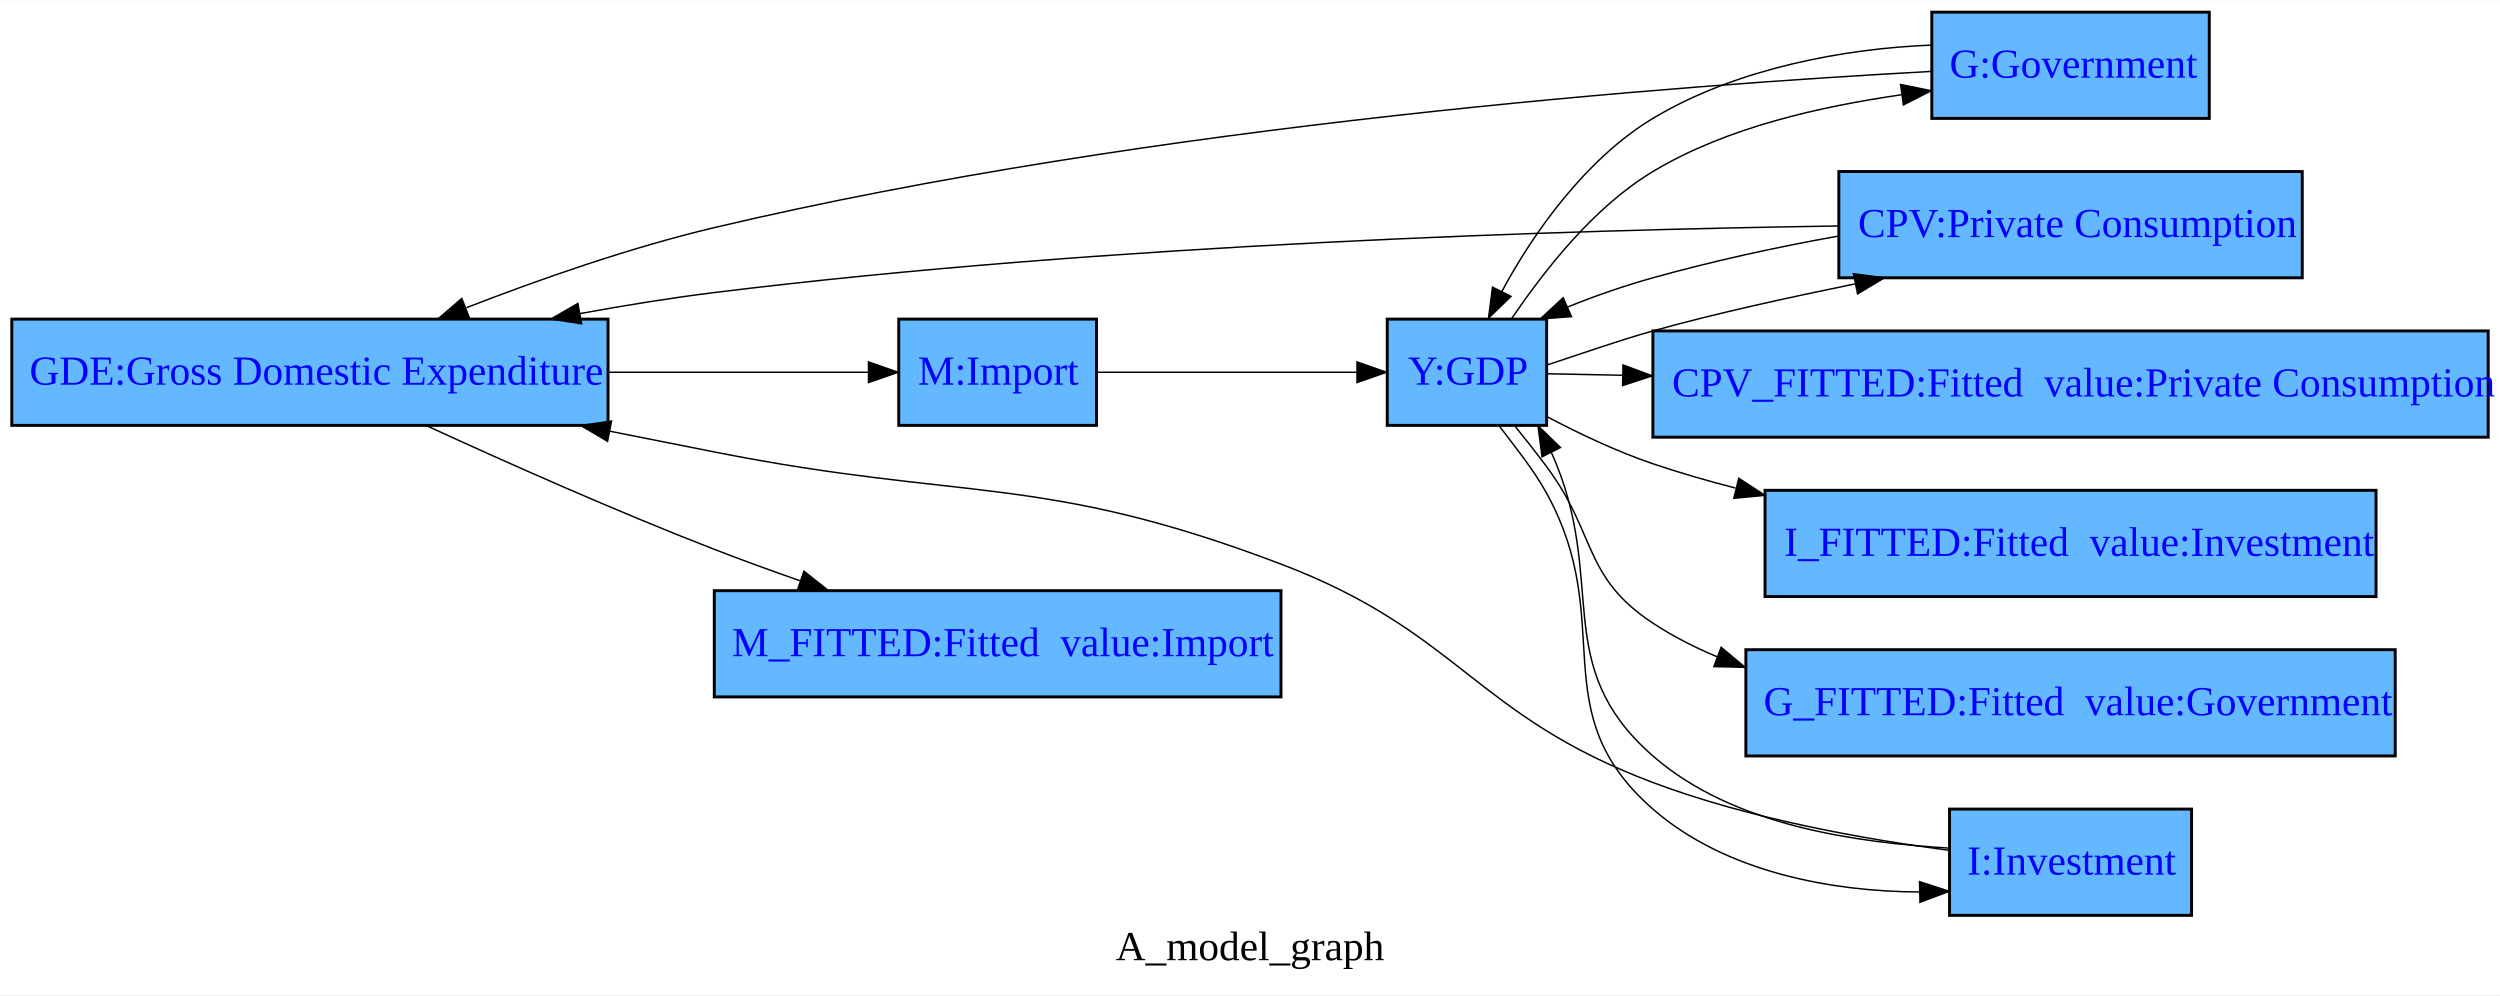
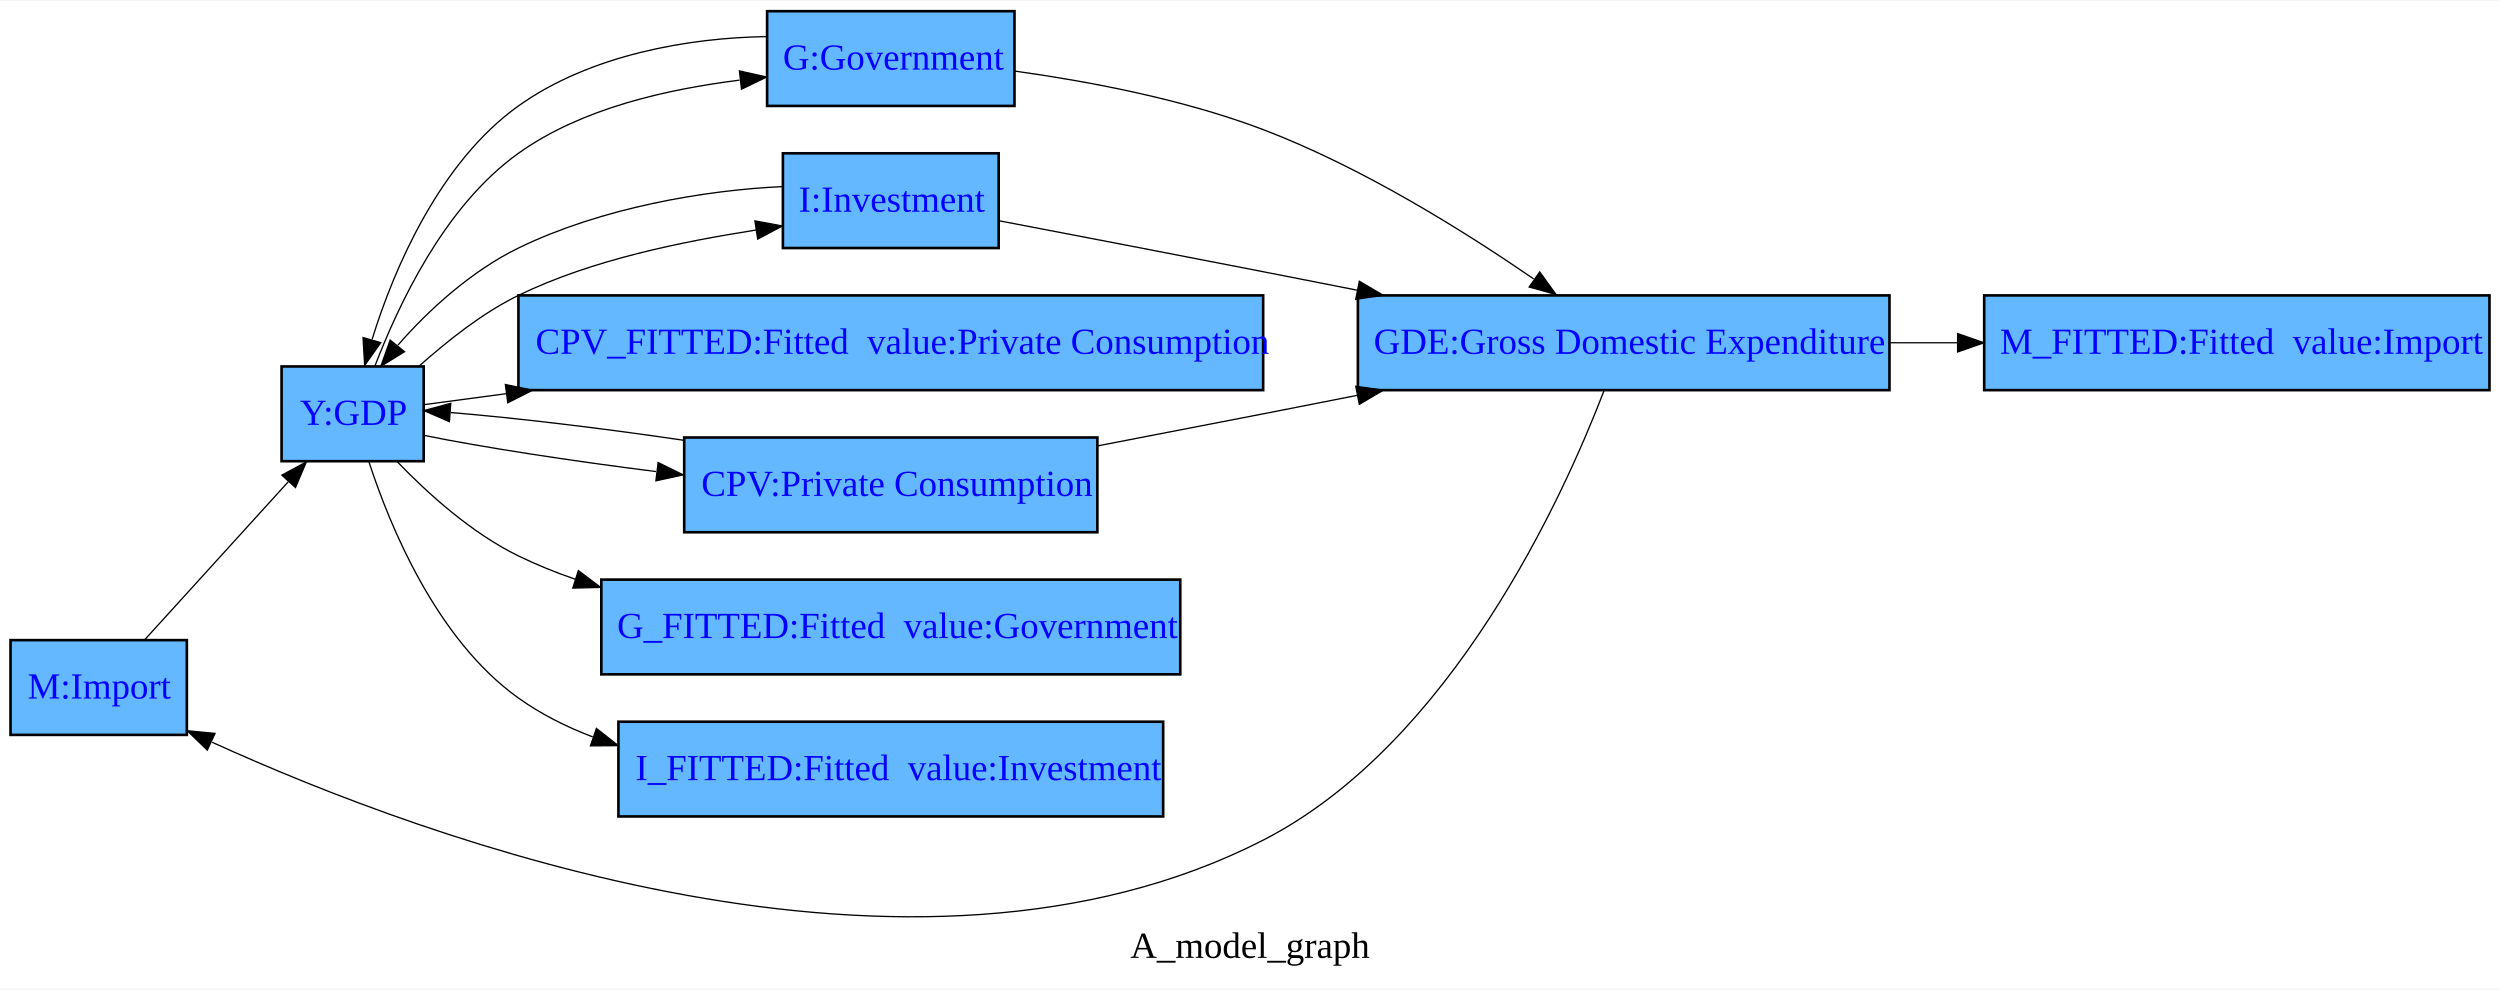
- <svg xmlns="http://www.w3.org/2000/svg" xmlns:xlink="http://www.w3.org/1999/xlink" width="432pt" height="172pt" viewBox="0.00 0.00 432.00 171.88">
-   <g id="graph0" class="graph" transform="scale(0.510035 0.510035) rotate(0) translate(4 333)">
-     <polygon fill="white" stroke="none" points="-4,4 -4,-333 843,-333 843,4 -4,4" />
-     <text text-anchor="middle" x="419.5" y="-7.8" font-family="Times New Roman,serif" font-size="14.00">A_model_graph</text>
+ <svg xmlns="http://www.w3.org/2000/svg" xmlns:xlink="http://www.w3.org/1999/xlink" width="432pt" height="171pt" viewBox="0.00 0.00 432.00 170.77">
+   <g id="graph0" class="graph" transform="scale(0.454737 0.454737) rotate(0) translate(4 371.54)">
+     <polygon fill="white" stroke="none" points="-4,4 -4,-371.54 946,-371.54 946,4 -4,4" />
+     <text text-anchor="middle" x="471" y="-7.8" font-family="Times New Roman,serif" font-size="14.00">A_model_graph</text>
    <g id="node1" class="node">
      <g id="a_node1">
-         <a xlink:title="Gross Domestic Expenditure&#10;FRML &lt;IDENT&gt; GDE = CPV+I+G$">
-           <polygon fill="#63b8ff" stroke="black" points="202,-225 0,-225 0,-189 202,-189 202,-225" />
-           <text text-anchor="start" x="6" y="-202.8" font-family="Times New Roman,serif" font-size="14.00" fill="blue">GDE:Gross Domestic Expenditure</text>
+         <a xlink:title="Import&#10;FRML &lt;FIXABLE, DAMP&gt; M = (M(-1)*EXP(M_A+ (-C2_M*(LOG(M(-1))-LOG(GDE(-1))-C1_M)+C3_M*((LOG(GDE))-(LOG(GDE(-1))))) )) * (1-M_D)+ M_X*M_D $">
+           <polygon fill="#63b8ff" stroke="black" points="67,-128.54 0,-128.54 0,-92.54 67,-92.54 67,-128.54" />
+           <text text-anchor="start" x="6.5" y="-106.34" font-family="Times New Roman,serif" font-size="14.00" fill="blue">M:Import</text>
+         </a>
+       </g>
+     </g>
+     <g id="node6" class="node">
+       <g id="a_node6">
+         <a xlink:title="GDP&#10;FRML &lt;IDENT&gt; Y = CPV+I+G+X-M+YDISC$">
+           <polygon fill="#63b8ff" stroke="black" points="157,-232.54 103,-232.54 103,-196.54 157,-196.54 157,-232.54" />
+           <text text-anchor="start" x="110" y="-210.34" font-family="Times New Roman,serif" font-size="14.00" fill="blue">Y:GDP</text>
+         </a>
+       </g>
+     </g>
+     <g id="edge14" class="edge">
+       <g id="a_edge14">
+         <a xlink:href="bogus" xlink:title="NA">
+           <path fill="none" stroke="black" stroke-width="0.5" d="M50.96,-128.66C66.04,-145.26 88.54,-170.02 105.51,-188.69" />
+           <polygon fill="black" stroke="black" stroke-width="0.5" points="103.1,-191.24 112.41,-196.28 108.28,-186.53 103.1,-191.24" />
        </a>
      </g>
    </g>
    <g id="node2" class="node">
      <g id="a_node2">
-         <a xlink:title="Import&#10;FRML &lt;FIXABLE, DAMP&gt; M = (M(-1)*EXP(M_A+ (-C2_M*(LOG(M(-1))-LOG(GDE(-1))-C1_M)+C3_M*((LOG(GDE))-(LOG(GDE(-1))))) )) * (1-M_D)+ M_X*M_D $">
-           <polygon fill="#63b8ff" stroke="black" points="367.5,-225 300.5,-225 300.5,-189 367.5,-189 367.5,-225" />
-           <text text-anchor="start" x="307" y="-202.8" font-family="Times New Roman,serif" font-size="14.00" fill="blue">M:Import</text>
-         </a>
-       </g>
-     </g>
-     <g id="edge1" class="edge">
-       <g id="a_edge1">
-         <a xlink:href="bogus" xlink:title="NA">
-           <path fill="none" stroke="black" stroke-width="0.5" d="M202.31,-207C233.1,-207 265.36,-207 290.12,-207" />
-           <polygon fill="black" stroke="black" stroke-width="0.5" points="290.25,-210.5 300.25,-207 290.25,-203.5 290.25,-210.5" />
-         </a>
-       </g>
-     </g>
-     <g id="node6" class="node">
-       <g id="a_node6">
-         <a xlink:title="Fitted  value:Import&#10;FRML &lt;FIT&gt; M_FITTED = M(-1)*EXP( (-C2_M*(LOG(M(-1))-LOG(GDE(-1))-C1_M)+C3_M*((LOG(GDE))-(LOG(GDE(-1))))) )$">
-           <polygon fill="#63b8ff" stroke="black" points="430,-133 238,-133 238,-97 430,-97 430,-133" />
-           <text text-anchor="start" x="244" y="-110.8" font-family="Times New Roman,serif" font-size="14.00" fill="blue">M_FITTED:Fitted  value:Import</text>
+         <a xlink:title="Government&#10;FRML &lt;FIXABLE, DAMP&gt; G = (G(-1)*EXP(G_A+ (-C2_G*(LOG(G(-1))-LOG(Y(-1))-C1_G)+C3_G*((LOG(Y))-(LOG(Y(-1))))) )) * (1-G_D)+ G_X*G_D $">
+           <polygon fill="#63b8ff" stroke="black" points="381.5,-367.54 287.5,-367.54 287.5,-331.54 381.5,-331.54 381.5,-367.54" />
+           <text text-anchor="start" x="293.5" y="-345.34" font-family="Times New Roman,serif" font-size="14.00" fill="blue">G:Government</text>
+         </a>
+       </g>
+     </g>
+     <g id="node4" class="node">
+       <g id="a_node4">
+         <a xlink:title="Gross Domestic Expenditure&#10;FRML &lt;IDENT&gt; GDE = CPV+I+G$">
+           <polygon fill="#63b8ff" stroke="black" points="714,-259.54 512,-259.54 512,-223.54 714,-223.54 714,-259.54" />
+           <text text-anchor="start" x="518" y="-237.34" font-family="Times New Roman,serif" font-size="14.00" fill="blue">GDE:Gross Domestic Expenditure</text>
+         </a>
+       </g>
+     </g>
+     <g id="edge4" class="edge">
+       <g id="a_edge4">
+         <a xlink:href="bogus" xlink:title="NA">
+           <path fill="none" stroke="black" stroke-width="0.5" d="M381.53,-344.79C409.51,-340.91 445.59,-334.11 476,-322.54 513.38,-308.32 552.22,-284.09 578.77,-265.82" />
+           <polygon fill="black" stroke="black" stroke-width="0.5" points="581.09,-268.47 587.29,-259.88 577.08,-262.73 581.09,-268.47" />
        </a>
      </g>
    </g>
    <g id="edge15" class="edge">
      <g id="a_edge15">
        <a xlink:href="bogus" xlink:title="NA">
-           <path fill="none" stroke="black" stroke-width="0.5" d="M140.3,-188.99C167.34,-176.55 204.56,-159.98 238,-147 247.31,-143.39 257.22,-139.79 266.99,-136.37" />
-           <polygon fill="black" stroke="black" stroke-width="0.5" points="268.37,-139.6 276.69,-133.03 266.09,-132.98 268.37,-139.6" />
-         </a>
-       </g>
-     </g>
-     <g id="node7" class="node">
-       <g id="a_node7">
-         <a xlink:title="GDP&#10;FRML &lt;IDENT&gt; Y = CPV+I+G+X-M+YDISC$">
-           <polygon fill="#63b8ff" stroke="black" points="520,-225 466,-225 466,-189 520,-189 520,-225" />
-           <text text-anchor="start" x="473" y="-202.8" font-family="Times New Roman,serif" font-size="14.00" fill="blue">Y:GDP</text>
-         </a>
-       </g>
-     </g>
-     <g id="edge5" class="edge">
-       <g id="a_edge5">
-         <a xlink:href="bogus" xlink:title="NA">
-           <path fill="none" stroke="black" stroke-width="0.5" d="M367.53,-207C393.22,-207 429.05,-207 455.68,-207" />
-           <polygon fill="black" stroke="black" stroke-width="0.5" points="455.75,-210.5 465.75,-207 455.75,-203.5 455.75,-210.5" />
+           <path fill="none" stroke="black" stroke-width="0.5" d="M287.3,-357.88C257.87,-357.46 220.3,-351.02 193,-331.54 163.35,-310.38 145.87,-270.3 137.39,-242.8" />
+           <polygon fill="black" stroke="black" stroke-width="0.5" points="140.68,-241.59 134.57,-232.94 133.95,-243.52 140.68,-241.59" />
        </a>
      </g>
    </g>
    <g id="node3" class="node">
      <g id="a_node3">
        <a xlink:title="Fitted  value:Private Consumption&#10;FRML &lt;FIT&gt; CPV_FITTED = CPV(-1)*EXP( (-C2_CPV*(LOG(CPV(-1))-LOG(Y(-1))-C1_CPV)+C3_CPV*((LOG(Y))-(LOG(Y(-1))))) )$">
-           <polygon fill="#63b8ff" stroke="black" points="839,-221 556,-221 556,-185 839,-185 839,-221" />
-           <text text-anchor="start" x="562.5" y="-198.8" font-family="Times New Roman,serif" font-size="14.00" fill="blue">CPV_FITTED:Fitted  value:Private Consumption</text>
-         </a>
-       </g>
-     </g>
-     <g id="node4" class="node">
-       <g id="a_node4">
-         <a xlink:title="Government&#10;FRML &lt;FIXABLE, DAMP&gt; G = (G(-1)*EXP(G_A+ (-C2_G*(LOG(G(-1))-LOG(Y(-1))-C1_G)+C3_G*((LOG(Y))-(LOG(Y(-1))))) )) * (1-G_D)+ G_X*G_D $">
-           <polygon fill="#63b8ff" stroke="black" points="744.5,-329 650.5,-329 650.5,-293 744.5,-293 744.5,-329" />
-           <text text-anchor="start" x="656.5" y="-306.8" font-family="Times New Roman,serif" font-size="14.00" fill="blue">G:Government</text>
+           <polygon fill="#63b8ff" stroke="black" points="476,-259.54 193,-259.54 193,-223.54 476,-223.54 476,-259.54" />
+           <text text-anchor="start" x="199.5" y="-237.34" font-family="Times New Roman,serif" font-size="14.00" fill="blue">CPV_FITTED:Fitted  value:Private Consumption</text>
+         </a>
+       </g>
+     </g>
+     <g id="edge10" class="edge">
+       <g id="a_edge10">
+         <a xlink:href="bogus" xlink:title="NA">
+           <path fill="none" stroke="black" stroke-width="0.5" d="M605.54,-223.36C590.27,-183.56 547.77,-89.32 476,-52.54 342.78,15.72 158.51,-52.46 76.63,-89.73" />
+           <polygon fill="black" stroke="black" stroke-width="0.5" points="74.77,-86.74 67.16,-94.12 77.71,-93.09 74.77,-86.74" />
+         </a>
+       </g>
+     </g>
+     <g id="node8" class="node">
+       <g id="a_node8">
+         <a xlink:title="Fitted  value:Import&#10;FRML &lt;FIT&gt; M_FITTED = M(-1)*EXP( (-C2_M*(LOG(M(-1))-LOG(GDE(-1))-C1_M)+C3_M*((LOG(GDE))-(LOG(GDE(-1))))) )$">
+           <polygon fill="#63b8ff" stroke="black" points="942,-259.54 750,-259.54 750,-223.54 942,-223.54 942,-259.54" />
+           <text text-anchor="start" x="756" y="-237.34" font-family="Times New Roman,serif" font-size="14.00" fill="blue">M_FITTED:Fitted  value:Import</text>
+         </a>
+       </g>
+     </g>
+     <g id="edge8" class="edge">
+       <g id="a_edge8">
+         <a xlink:href="bogus" xlink:title="NA">
+           <path fill="none" stroke="black" stroke-width="0.5" d="M714.31,-241.54C722.71,-241.54 731.21,-241.54 739.65,-241.54" />
+           <polygon fill="black" stroke="black" stroke-width="0.5" points="739.89,-245.04 749.89,-241.54 739.89,-238.04 739.89,-245.04" />
+         </a>
+       </g>
+     </g>
+     <g id="node5" class="node">
+       <g id="a_node5">
+         <a xlink:title="Investment&#10;FRML &lt;FIXABLE, DAMP&gt; I = (I(-1)*EXP(I_A+ (-C2_I*(LOG(I(-1))-LOG(Y(-1)-G(-1))-C1_I)+C3_I*((LOG(Y))-(LOG(Y(-1))))) )) * (1-I_D)+ I_X*I_D $">
+           <polygon fill="#63b8ff" stroke="black" points="375.5,-313.54 293.5,-313.54 293.5,-277.54 375.5,-277.54 375.5,-313.54" />
+           <text text-anchor="start" x="299.5" y="-291.34" font-family="Times New Roman,serif" font-size="14.00" fill="blue">I:Investment</text>
+         </a>
+       </g>
+     </g>
+     <g id="edge6" class="edge">
+       <g id="a_edge6">
+         <a xlink:href="bogus" xlink:title="NA">
+           <path fill="none" stroke="black" stroke-width="0.5" d="M375.79,-287.87C403.88,-282.5 442.24,-275.14 476,-268.54 487.54,-266.29 499.62,-263.91 511.62,-261.54" />
+           <polygon fill="black" stroke="black" stroke-width="0.5" points="512.54,-264.93 521.67,-259.56 511.18,-258.06 512.54,-264.93" />
+         </a>
+       </g>
+     </g>
+     <g id="edge9" class="edge">
+       <g id="a_edge9">
+         <a xlink:href="bogus" xlink:title="NA">
+           <path fill="none" stroke="black" stroke-width="0.5" d="M293.29,-300.88C264.19,-299.56 224.6,-292.93 193,-277.54 175.36,-268.95 158.79,-254.01 147.22,-240.63" />
+           <polygon fill="black" stroke="black" stroke-width="0.5" points="149.71,-238.15 140.7,-232.57 144.27,-242.55 149.71,-238.15" />
        </a>
      </g>
    </g>
    <g id="edge11" class="edge">
      <g id="a_edge11">
        <a xlink:href="bogus" xlink:title="NA">
-           <path fill="none" stroke="black" stroke-width="0.5" d="M650.34,-308.92C566.99,-304.4 386.22,-291.11 238,-256 209.65,-249.28 179.04,-238.58 154.06,-228.89" />
-           <polygon fill="black" stroke="black" stroke-width="0.5" points="155.01,-225.51 144.43,-225.1 152.45,-232.02 155.01,-225.51" />
-         </a>
-       </g>
-     </g>
-     <g id="edge4" class="edge">
-       <g id="a_edge4">
-         <a xlink:href="bogus" xlink:title="NA">
-           <path fill="none" stroke="black" stroke-width="0.5" d="M650.3,-317.83C621.41,-316.7 584.42,-310.09 556,-293 533.27,-279.33 515.39,-254.11 504.79,-234.28" />
-           <polygon fill="black" stroke="black" stroke-width="0.5" points="507.91,-232.71 500.31,-225.33 501.66,-235.84 507.91,-232.71" />
-         </a>
-       </g>
-     </g>
-     <g id="node5" class="node">
-       <g id="a_node5">
+           <path fill="none" stroke="black" stroke-width="0.5" d="M138.41,-232.58C147.23,-255.35 164.49,-293.2 193,-313.54 217.2,-330.81 249.49,-337.83 277.01,-341.34" />
+           <polygon fill="black" stroke="black" stroke-width="0.5" points="276.97,-344.85 287.3,-342.52 277.77,-337.9 276.97,-344.85" />
+         </a>
+       </g>
+     </g>
+     <g id="edge13" class="edge">
+       <g id="a_edge13">
+         <a xlink:href="bogus" xlink:title="NA">
+           <path fill="none" stroke="black" stroke-width="0.5" d="M157.06,-218.02C165.99,-219.21 176.71,-220.64 188.39,-222.19" />
+           <polygon fill="black" stroke="black" stroke-width="0.5" points="188.04,-225.68 198.41,-223.53 188.96,-218.74 188.04,-225.68" />
+         </a>
+       </g>
+     </g>
+     <g id="edge3" class="edge">
+       <g id="a_edge3">
+         <a xlink:href="bogus" xlink:title="NA">
+           <path fill="none" stroke="black" stroke-width="0.5" d="M155.31,-232.73C165.94,-242.13 179.14,-252.79 193,-259.54 221.14,-273.25 255.63,-280 283.39,-284.4" />
+           <polygon fill="black" stroke="black" stroke-width="0.5" points="282.87,-287.86 293.29,-285.92 283.93,-280.94 282.87,-287.86" />
+         </a>
+       </g>
+     </g>
+     <g id="node7" class="node">
+       <g id="a_node7">
        <a xlink:title="Private Consumption&#10;FRML &lt;FIXABLE, DAMP&gt; CPV = (CPV(-1)*EXP(CPV_A+ (-C2_CPV*(LOG(CPV(-1))-LOG(Y(-1))-C1_CPV)+C3_CPV*((LOG(Y))-(LOG(Y(-1))))) )) * (1-CPV_D)+ CPV_X*CPV_D $">
-           <polygon fill="#63b8ff" stroke="black" points="776,-275 619,-275 619,-239 776,-239 776,-275" />
-           <text text-anchor="start" x="625.5" y="-252.8" font-family="Times New Roman,serif" font-size="14.00" fill="blue">CPV:Private Consumption</text>
+           <polygon fill="#63b8ff" stroke="black" points="413,-205.54 256,-205.54 256,-169.54 413,-169.54 413,-205.54" />
+           <text text-anchor="start" x="262.5" y="-183.34" font-family="Times New Roman,serif" font-size="14.00" fill="blue">CPV:Private Consumption</text>
+         </a>
+       </g>
+     </g>
+     <g id="edge1" class="edge">
+       <g id="a_edge1">
+         <a xlink:href="bogus" xlink:title="NA">
+           <path fill="none" stroke="black" stroke-width="0.5" d="M157.06,-206.36C179.52,-201.79 213.28,-196.62 245.28,-192.6" />
+           <polygon fill="black" stroke="black" stroke-width="0.5" points="246.09,-196.03 255.59,-191.34 245.24,-189.08 246.09,-196.03" />
+         </a>
+       </g>
+     </g>
+     <g id="node9" class="node">
+       <g id="a_node9">
+         <a xlink:title="Fitted  value:Government&#10;FRML &lt;FIT&gt; G_FITTED = G(-1)*EXP( (-C2_G*(LOG(G(-1))-LOG(Y(-1))-C1_G)+C3_G*((LOG(Y))-(LOG(Y(-1))))) )$">
+           <polygon fill="#63b8ff" stroke="black" points="444.5,-151.54 224.5,-151.54 224.5,-115.54 444.5,-115.54 444.5,-151.54" />
+           <text text-anchor="start" x="230.5" y="-129.34" font-family="Times New Roman,serif" font-size="14.00" fill="blue">G_FITTED:Fitted  value:Government</text>
+         </a>
+       </g>
+     </g>
+     <g id="edge7" class="edge">
+       <g id="a_edge7">
+         <a xlink:href="bogus" xlink:title="NA">
+           <path fill="none" stroke="black" stroke-width="0.5" d="M146.84,-196.46C158.42,-184.4 175.16,-169.23 193,-160.54 199.91,-157.18 207.2,-154.23 214.68,-151.65" />
+           <polygon fill="black" stroke="black" stroke-width="0.5" points="215.79,-154.97 224.24,-148.58 213.65,-148.31 215.79,-154.97" />
+         </a>
+       </g>
+     </g>
+     <g id="node10" class="node">
+       <g id="a_node10">
+         <a xlink:title="Fitted  value:Investment&#10;FRML &lt;FIT&gt; I_FITTED = I(-1)*EXP( (-C2_I*(LOG(I(-1))-LOG(Y(-1)-G(-1))-C1_I)+C3_I*((LOG(Y))-(LOG(Y(-1))))) )$">
+           <polygon fill="#63b8ff" stroke="black" points="438,-97.54 231,-97.54 231,-61.54 438,-61.54 438,-97.54" />
+           <text text-anchor="start" x="237.5" y="-75.34" font-family="Times New Roman,serif" font-size="14.00" fill="blue">I_FITTED:Fitted  value:Investment</text>
+         </a>
+       </g>
+     </g>
+     <g id="edge5" class="edge">
+       <g id="a_edge5">
+         <a xlink:href="bogus" xlink:title="NA">
+           <path fill="none" stroke="black" stroke-width="0.5" d="M136.17,-196.38C144.14,-171.89 161.85,-128.77 193,-106.54 201.58,-100.42 211.18,-95.58 221.22,-91.78" />
+           <polygon fill="black" stroke="black" stroke-width="0.5" points="222.64,-94.99 230.96,-88.44 220.37,-88.37 222.64,-94.99" />
        </a>
      </g>
    </g>
    <g id="edge2" class="edge">
      <g id="a_edge2">
        <a xlink:href="bogus" xlink:title="NA">
-           <path fill="none" stroke="black" stroke-width="0.5" d="M618.73,-256.55C527.28,-255.22 371.08,-250.46 238,-234 223.2,-232.17 207.61,-229.65 192.46,-226.87" />
-           <polygon fill="black" stroke="black" stroke-width="0.5" points="193.06,-223.42 182.59,-225.01 191.77,-230.3 193.06,-223.42" />
-         </a>
-       </g>
-     </g>
-     <g id="edge7" class="edge">
-       <g id="a_edge7">
-         <a xlink:href="bogus" xlink:title="NA">
-           <path fill="none" stroke="black" stroke-width="0.5" d="M618.67,-253.1C598.13,-249.45 576.09,-244.62 556,-239 546.48,-236.34 536.35,-232.87 527.1,-229.09" />
-           <polygon fill="black" stroke="black" stroke-width="0.5" points="528.41,-225.84 517.84,-225.06 525.61,-232.26 528.41,-225.84" />
-         </a>
-       </g>
-     </g>
-     <g id="edge8" class="edge">
-       <g id="a_edge8">
-         <a xlink:href="bogus" xlink:title="NA">
-           <path fill="none" stroke="black" stroke-width="0.5" d="M520.06,-206.49C527.51,-206.34 536.21,-206.17 545.67,-205.98" />
-           <polygon fill="black" stroke="black" stroke-width="0.5" points="545.87,-209.48 555.79,-205.78 545.73,-202.48 545.87,-209.48" />
-         </a>
-       </g>
-     </g>
-     <g id="edge14" class="edge">
-       <g id="a_edge14">
-         <a xlink:href="bogus" xlink:title="NA">
-           <path fill="none" stroke="black" stroke-width="0.5" d="M508.2,-225.29C519.03,-241.06 535.55,-262.71 556,-275 581.2,-290.15 613.14,-297.06 640.19,-301.01" />
-           <polygon fill="black" stroke="black" stroke-width="0.5" points="639.92,-304.5 650.3,-302.38 640.86,-297.57 639.92,-304.5" />
-         </a>
-       </g>
-     </g>
-     <g id="edge6" class="edge">
-       <g id="a_edge6">
-         <a xlink:href="bogus" xlink:title="NA">
-           <path fill="none" stroke="black" stroke-width="0.5" d="M520.23,-209.5C531.16,-213.05 544.06,-217.66 556,-221 577.99,-227.15 602.3,-232.36 624.43,-236.93" />
-           <polygon fill="black" stroke="black" stroke-width="0.5" points="623.93,-240.4 634.43,-238.99 625.35,-233.55 623.93,-240.4" />
-         </a>
-       </g>
-     </g>
-     <g id="node8" class="node">
-       <g id="a_node8">
-         <a xlink:title="Investment&#10;FRML &lt;FIXABLE, DAMP&gt; I = (I(-1)*EXP(I_A+ (-C2_I*(LOG(I(-1))-LOG(Y(-1)-G(-1))-C1_I)+C3_I*((LOG(Y))-(LOG(Y(-1))))) )) * (1-I_D)+ I_X*I_D $">
-           <polygon fill="#63b8ff" stroke="black" points="738.5,-59 656.5,-59 656.5,-23 738.5,-23 738.5,-59" />
-           <text text-anchor="start" x="662.5" y="-36.8" font-family="Times New Roman,serif" font-size="14.00" fill="blue">I:Investment</text>
+           <path fill="none" stroke="black" stroke-width="0.5" d="M413.18,-202.38C433.62,-206.31 455.64,-210.56 476,-214.54 487.54,-216.79 499.62,-219.17 511.62,-221.54" />
+           <polygon fill="black" stroke="black" stroke-width="0.5" points="511.18,-225.02 521.67,-223.53 512.54,-218.15 511.18,-225.02" />
        </a>
      </g>
    </g>
    <g id="edge12" class="edge">
      <g id="a_edge12">
        <a xlink:href="bogus" xlink:title="NA">
-           <path fill="none" stroke="black" stroke-width="0.5" d="M503.94,-188.81C509.28,-181.78 515.65,-173.9 520,-166 544.21,-122.05 518.21,-92.01 556,-59 580.51,-37.58 616.75,-31.02 646.28,-30.92" />
-           <polygon fill="black" stroke="black" stroke-width="0.5" points="646.34,-34.42 656.42,-31.14 646.49,-27.42 646.34,-34.42" />
-         </a>
-       </g>
-     </g>
-     <g id="node9" class="node">
-       <g id="a_node9">
-         <a xlink:title="Fitted  value:Investment&#10;FRML &lt;FIT&gt; I_FITTED = I(-1)*EXP( (-C2_I*(LOG(I(-1))-LOG(Y(-1)-G(-1))-C1_I)+C3_I*((LOG(Y))-(LOG(Y(-1))))) )$">
-           <polygon fill="#63b8ff" stroke="black" points="801,-167 594,-167 594,-131 801,-131 801,-167" />
-           <text text-anchor="start" x="600.5" y="-144.8" font-family="Times New Roman,serif" font-size="14.00" fill="blue">I_FITTED:Fitted  value:Investment</text>
-         </a>
-       </g>
-     </g>
-     <g id="edge10" class="edge">
-       <g id="a_edge10">
-         <a xlink:href="bogus" xlink:title="NA">
-           <path fill="none" stroke="black" stroke-width="0.5" d="M520.17,-191.92C530.97,-186.23 543.8,-180.13 556,-176 564.99,-172.95 574.43,-170.21 583.98,-167.76" />
-           <polygon fill="black" stroke="black" stroke-width="0.5" points="585.09,-171.09 593.96,-165.3 583.42,-164.29 585.09,-171.09" />
-         </a>
-       </g>
-     </g>
-     <g id="node10" class="node">
-       <g id="a_node10">
-         <a xlink:title="Fitted  value:Government&#10;FRML &lt;FIT&gt; G_FITTED = G(-1)*EXP( (-C2_G*(LOG(G(-1))-LOG(Y(-1))-C1_G)+C3_G*((LOG(Y))-(LOG(Y(-1))))) )$">
-           <polygon fill="#63b8ff" stroke="black" points="807.5,-113 587.5,-113 587.5,-77 807.5,-77 807.5,-113" />
-           <text text-anchor="start" x="593.5" y="-90.8" font-family="Times New Roman,serif" font-size="14.00" fill="blue">G_FITTED:Fitted  value:Government</text>
-         </a>
-       </g>
-     </g>
-     <g id="edge13" class="edge">
-       <g id="a_edge13">
-         <a xlink:href="bogus" xlink:title="NA">
-           <path fill="none" stroke="black" stroke-width="0.5" d="M509.12,-188.94C512.76,-184.44 516.58,-179.59 520,-175 536.99,-152.15 532.21,-137.65 556,-122 562.79,-117.53 570.13,-113.77 577.78,-110.6" />
-           <polygon fill="black" stroke="black" stroke-width="0.5" points="579.13,-113.83 587.25,-107.02 576.66,-107.28 579.13,-113.83" />
-         </a>
-       </g>
-     </g>
-     <g id="edge9" class="edge">
-       <g id="a_edge9">
-         <a xlink:href="bogus" xlink:title="NA">
-           <path fill="none" stroke="black" stroke-width="0.5" d="M656.45,-45.01C627.79,-48.76 588.66,-55.69 556,-68 495.23,-90.9 490.71,-118.93 430,-142 348.69,-172.91 323.33,-163.09 238,-180 226.56,-182.27 214.58,-184.64 202.68,-187.01" />
-           <polygon fill="black" stroke="black" stroke-width="0.5" points="201.84,-183.6 192.71,-188.98 203.2,-190.47 201.84,-183.6" />
-         </a>
-       </g>
-     </g>
-     <g id="edge3" class="edge">
-       <g id="a_edge3">
-         <a xlink:href="bogus" xlink:title="NA">
-           <path fill="none" stroke="black" stroke-width="0.5" d="M656.42,-45.77C625.46,-47.68 583.4,-53.06 556,-77 520.58,-107.95 541.21,-136.28 521.57,-179.92" />
-           <polygon fill="black" stroke="black" stroke-width="0.5" points="518.44,-178.35 517.08,-188.86 524.69,-181.5 518.44,-178.35" />
+           <path fill="none" stroke="black" stroke-width="0.5" d="M255.59,-204.52C225.22,-209 191.88,-213.02 167.34,-215.02" />
+           <polygon fill="black" stroke="black" stroke-width="0.5" points="166.78,-211.55 157.06,-215.77 167.29,-218.53 166.78,-211.55" />
        </a>
      </g>
    </g>
  </g>
</svg>
